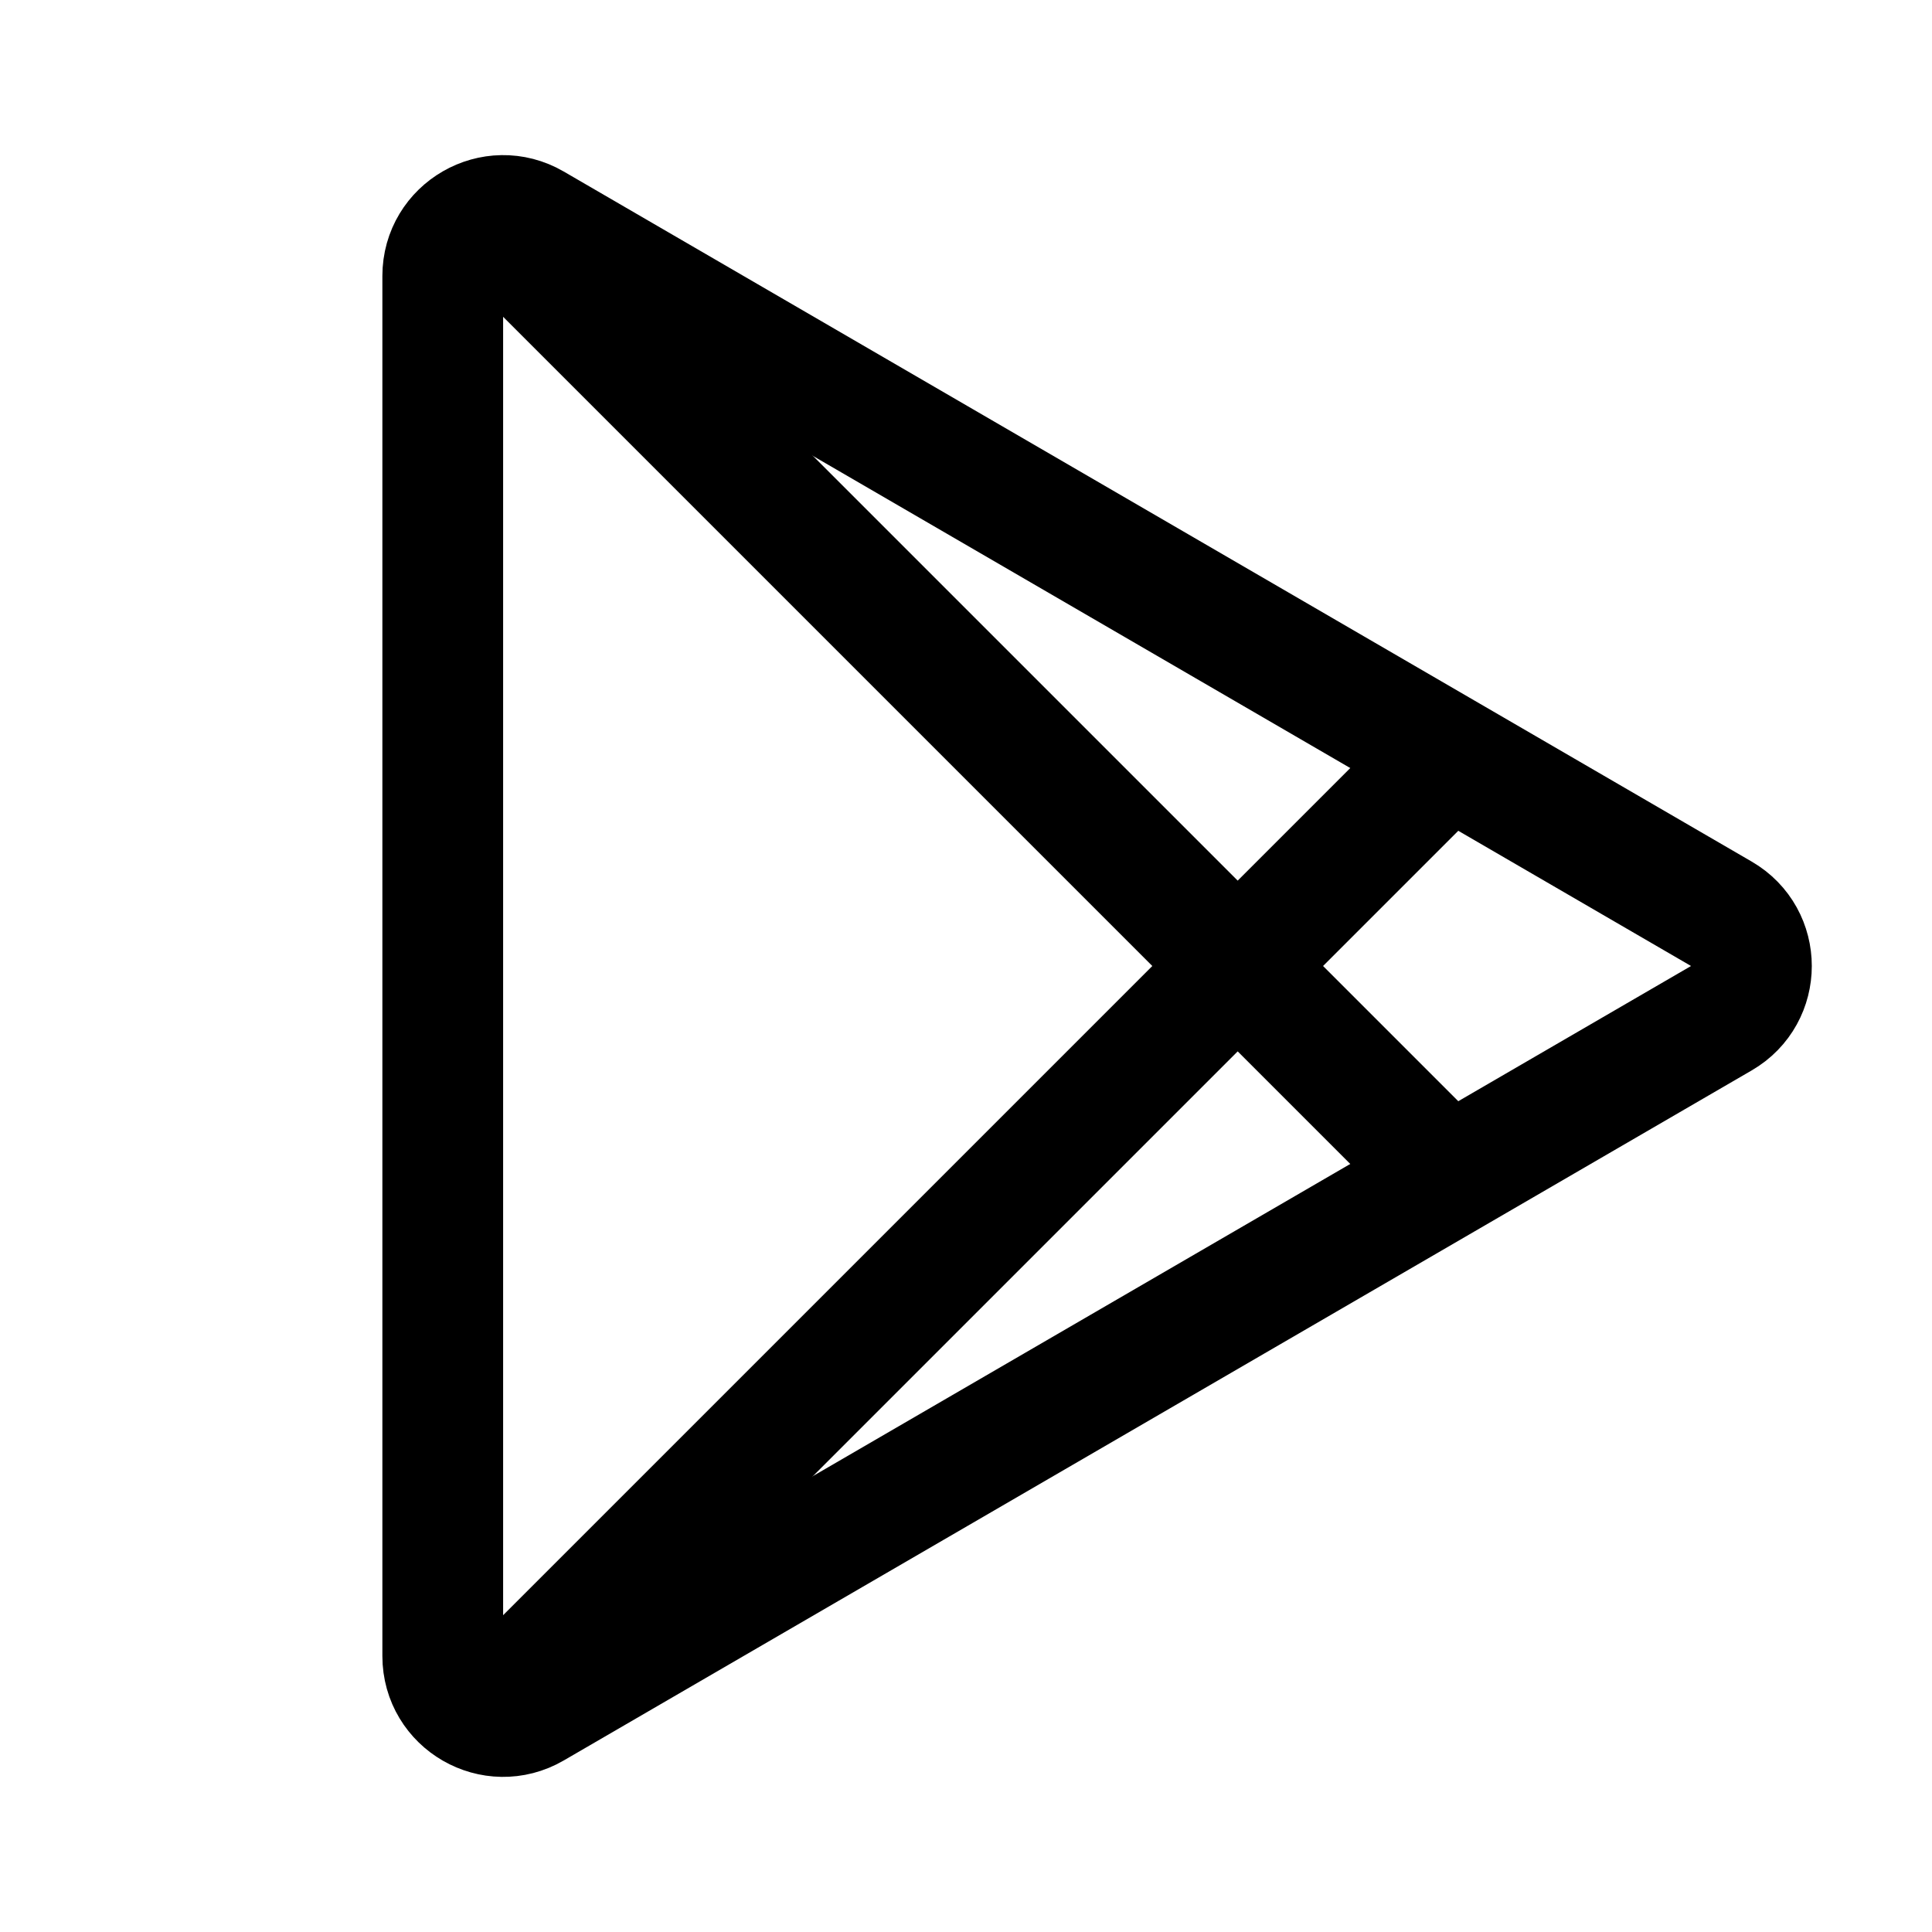
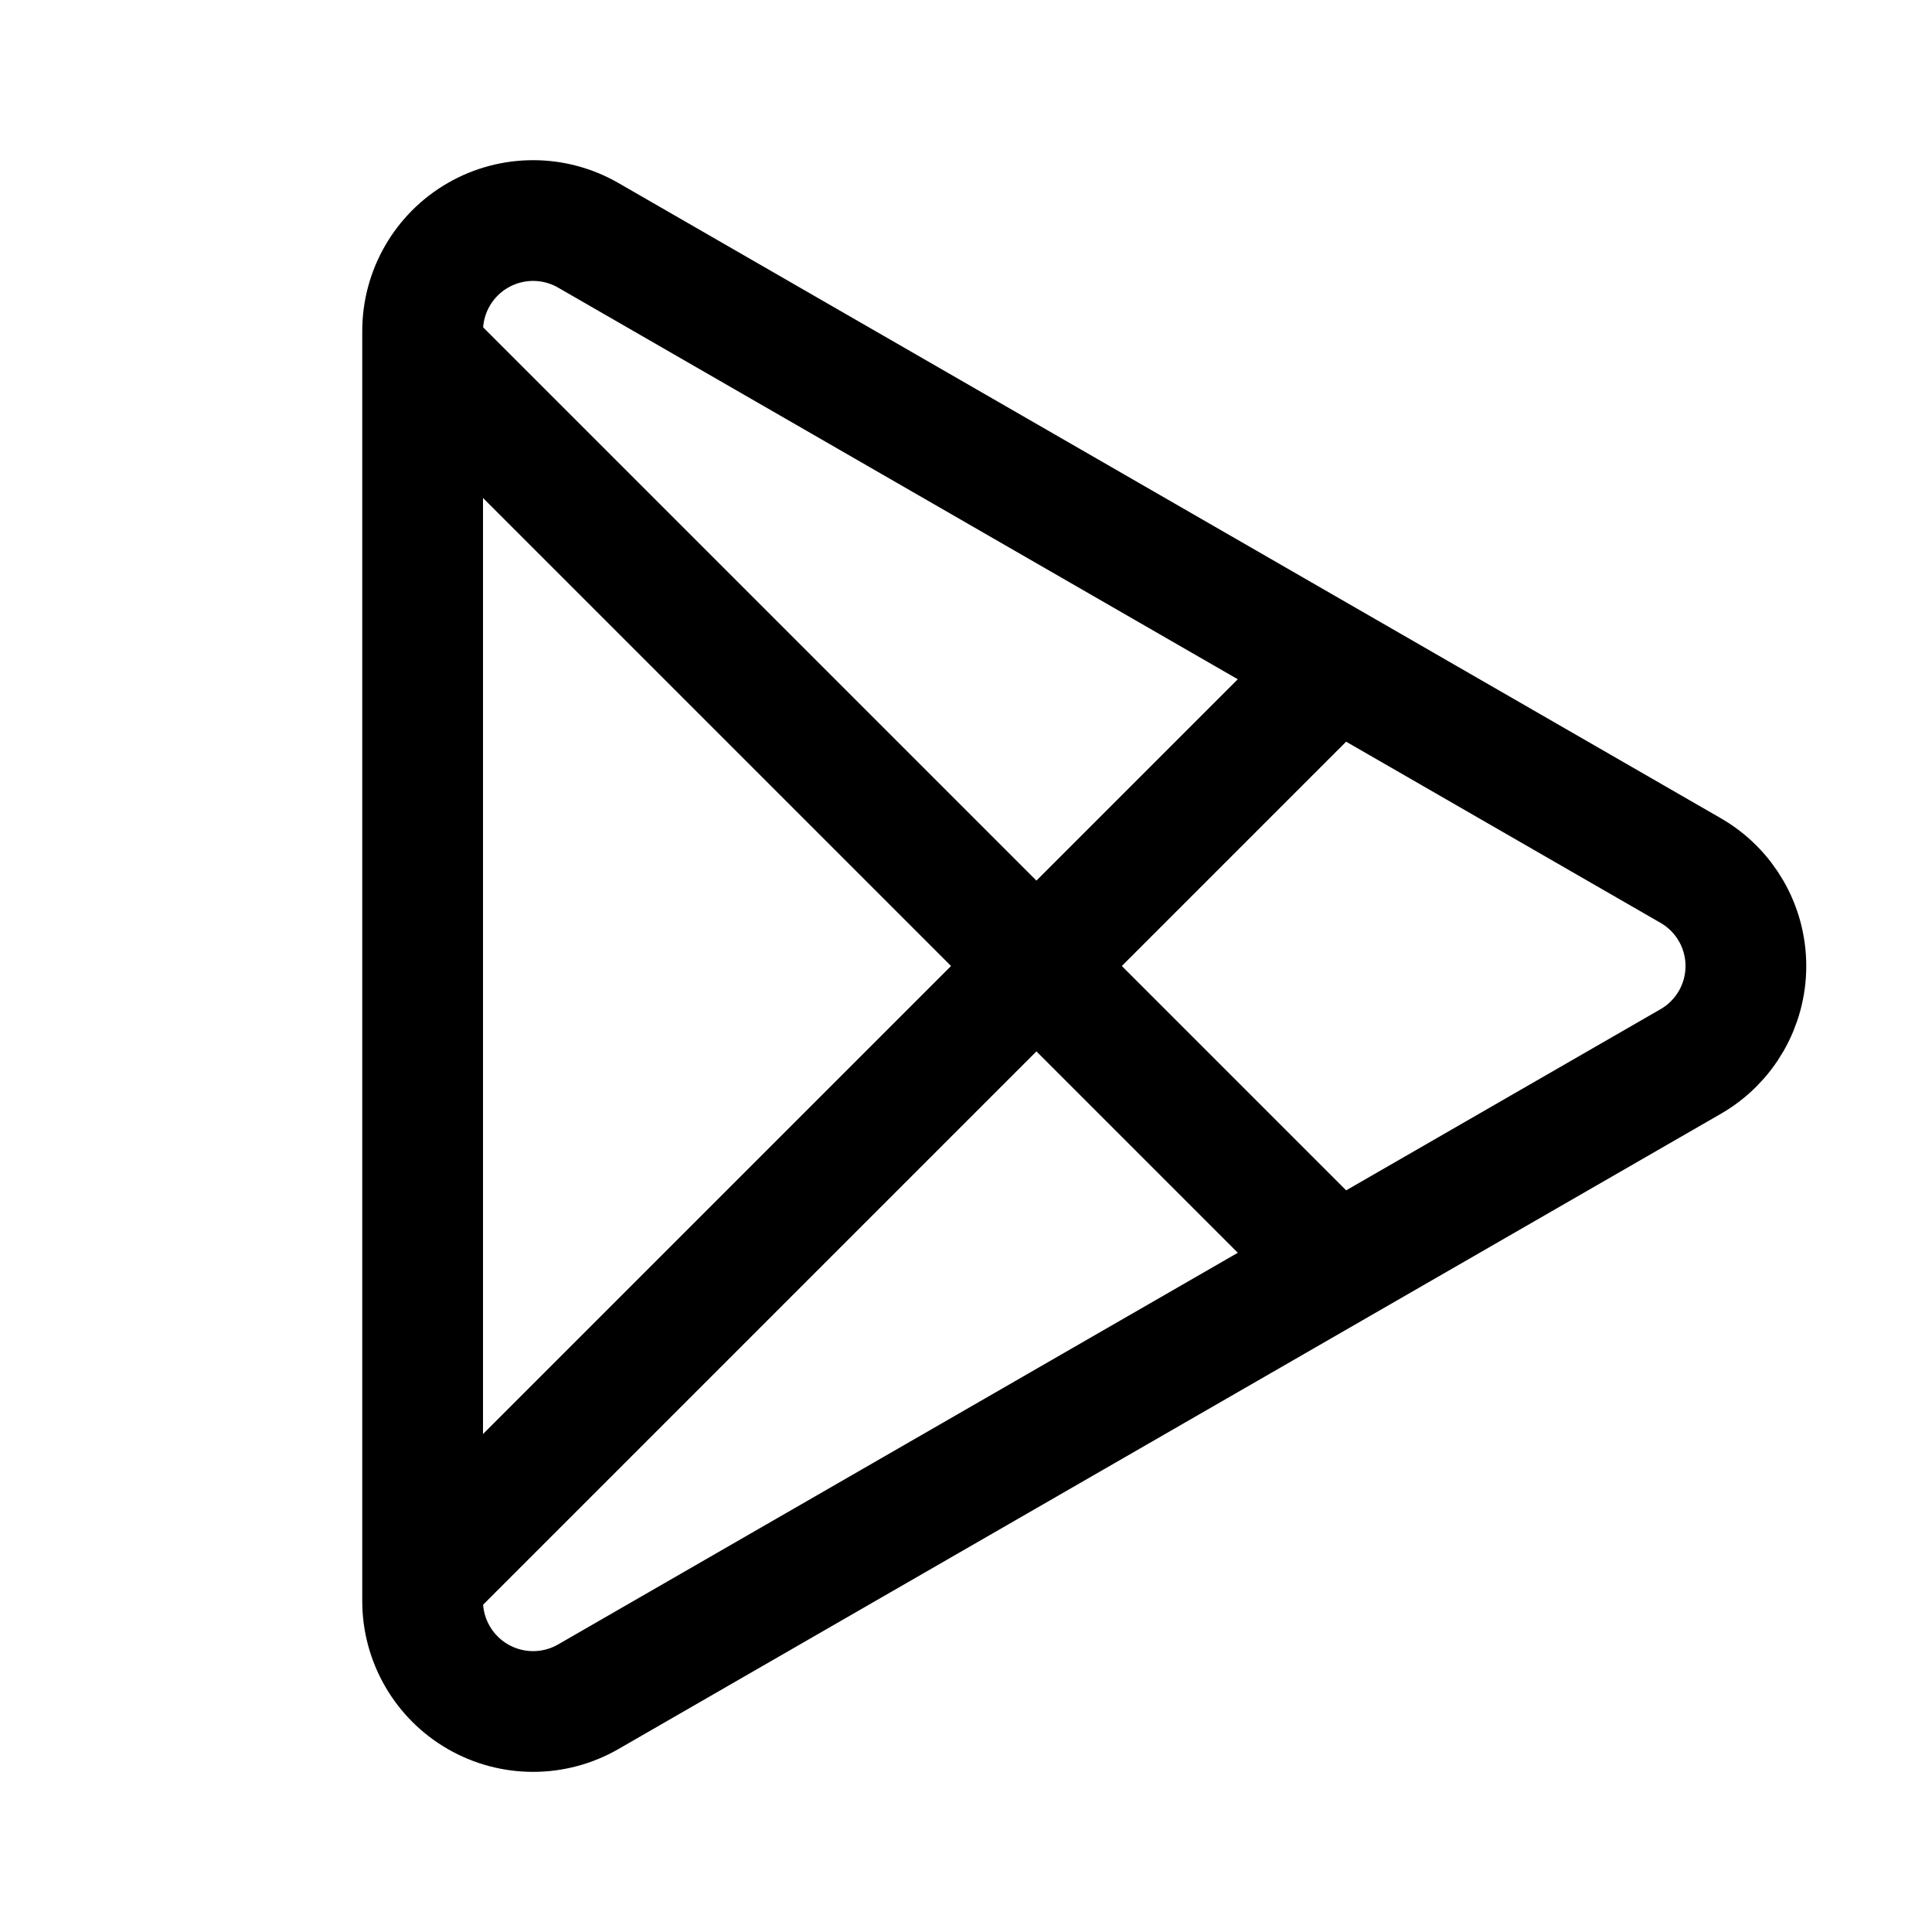
- <svg xmlns="http://www.w3.org/2000/svg" width="192" height="192" viewBox="0 0 192 192" fill="none">
-   <path d="M44 27.424V164.576C44 169.202 49.014 172.088 53.014 169.764L171.068 101.188C175.05 98.875 175.05 93.125 171.068 90.812L53.014 22.236C49.014 19.912 44 22.798 44 27.424Z" stroke="black" stroke-width="12" />
-   <path d="M48 171L143.944 75.056M48 21L143.944 116.944" stroke="black" stroke-width="12" />
+ <svg xmlns="http://www.w3.org/2000/svg" width="192" height="192" fill="none" stroke="#000" stroke-width="12">
+   <path d="M42 32.896v126.21a10.98 10.98 30.024 0 0 16.462 9.514l109.56-63.131a10.949 10.949 90 0 0 0-18.973L58.462 23.385A10.98 10.98 149.98 0 0 42 32.898z" />
+   <path d="m43 156 90-90M43 36l90 90" />
</svg>
